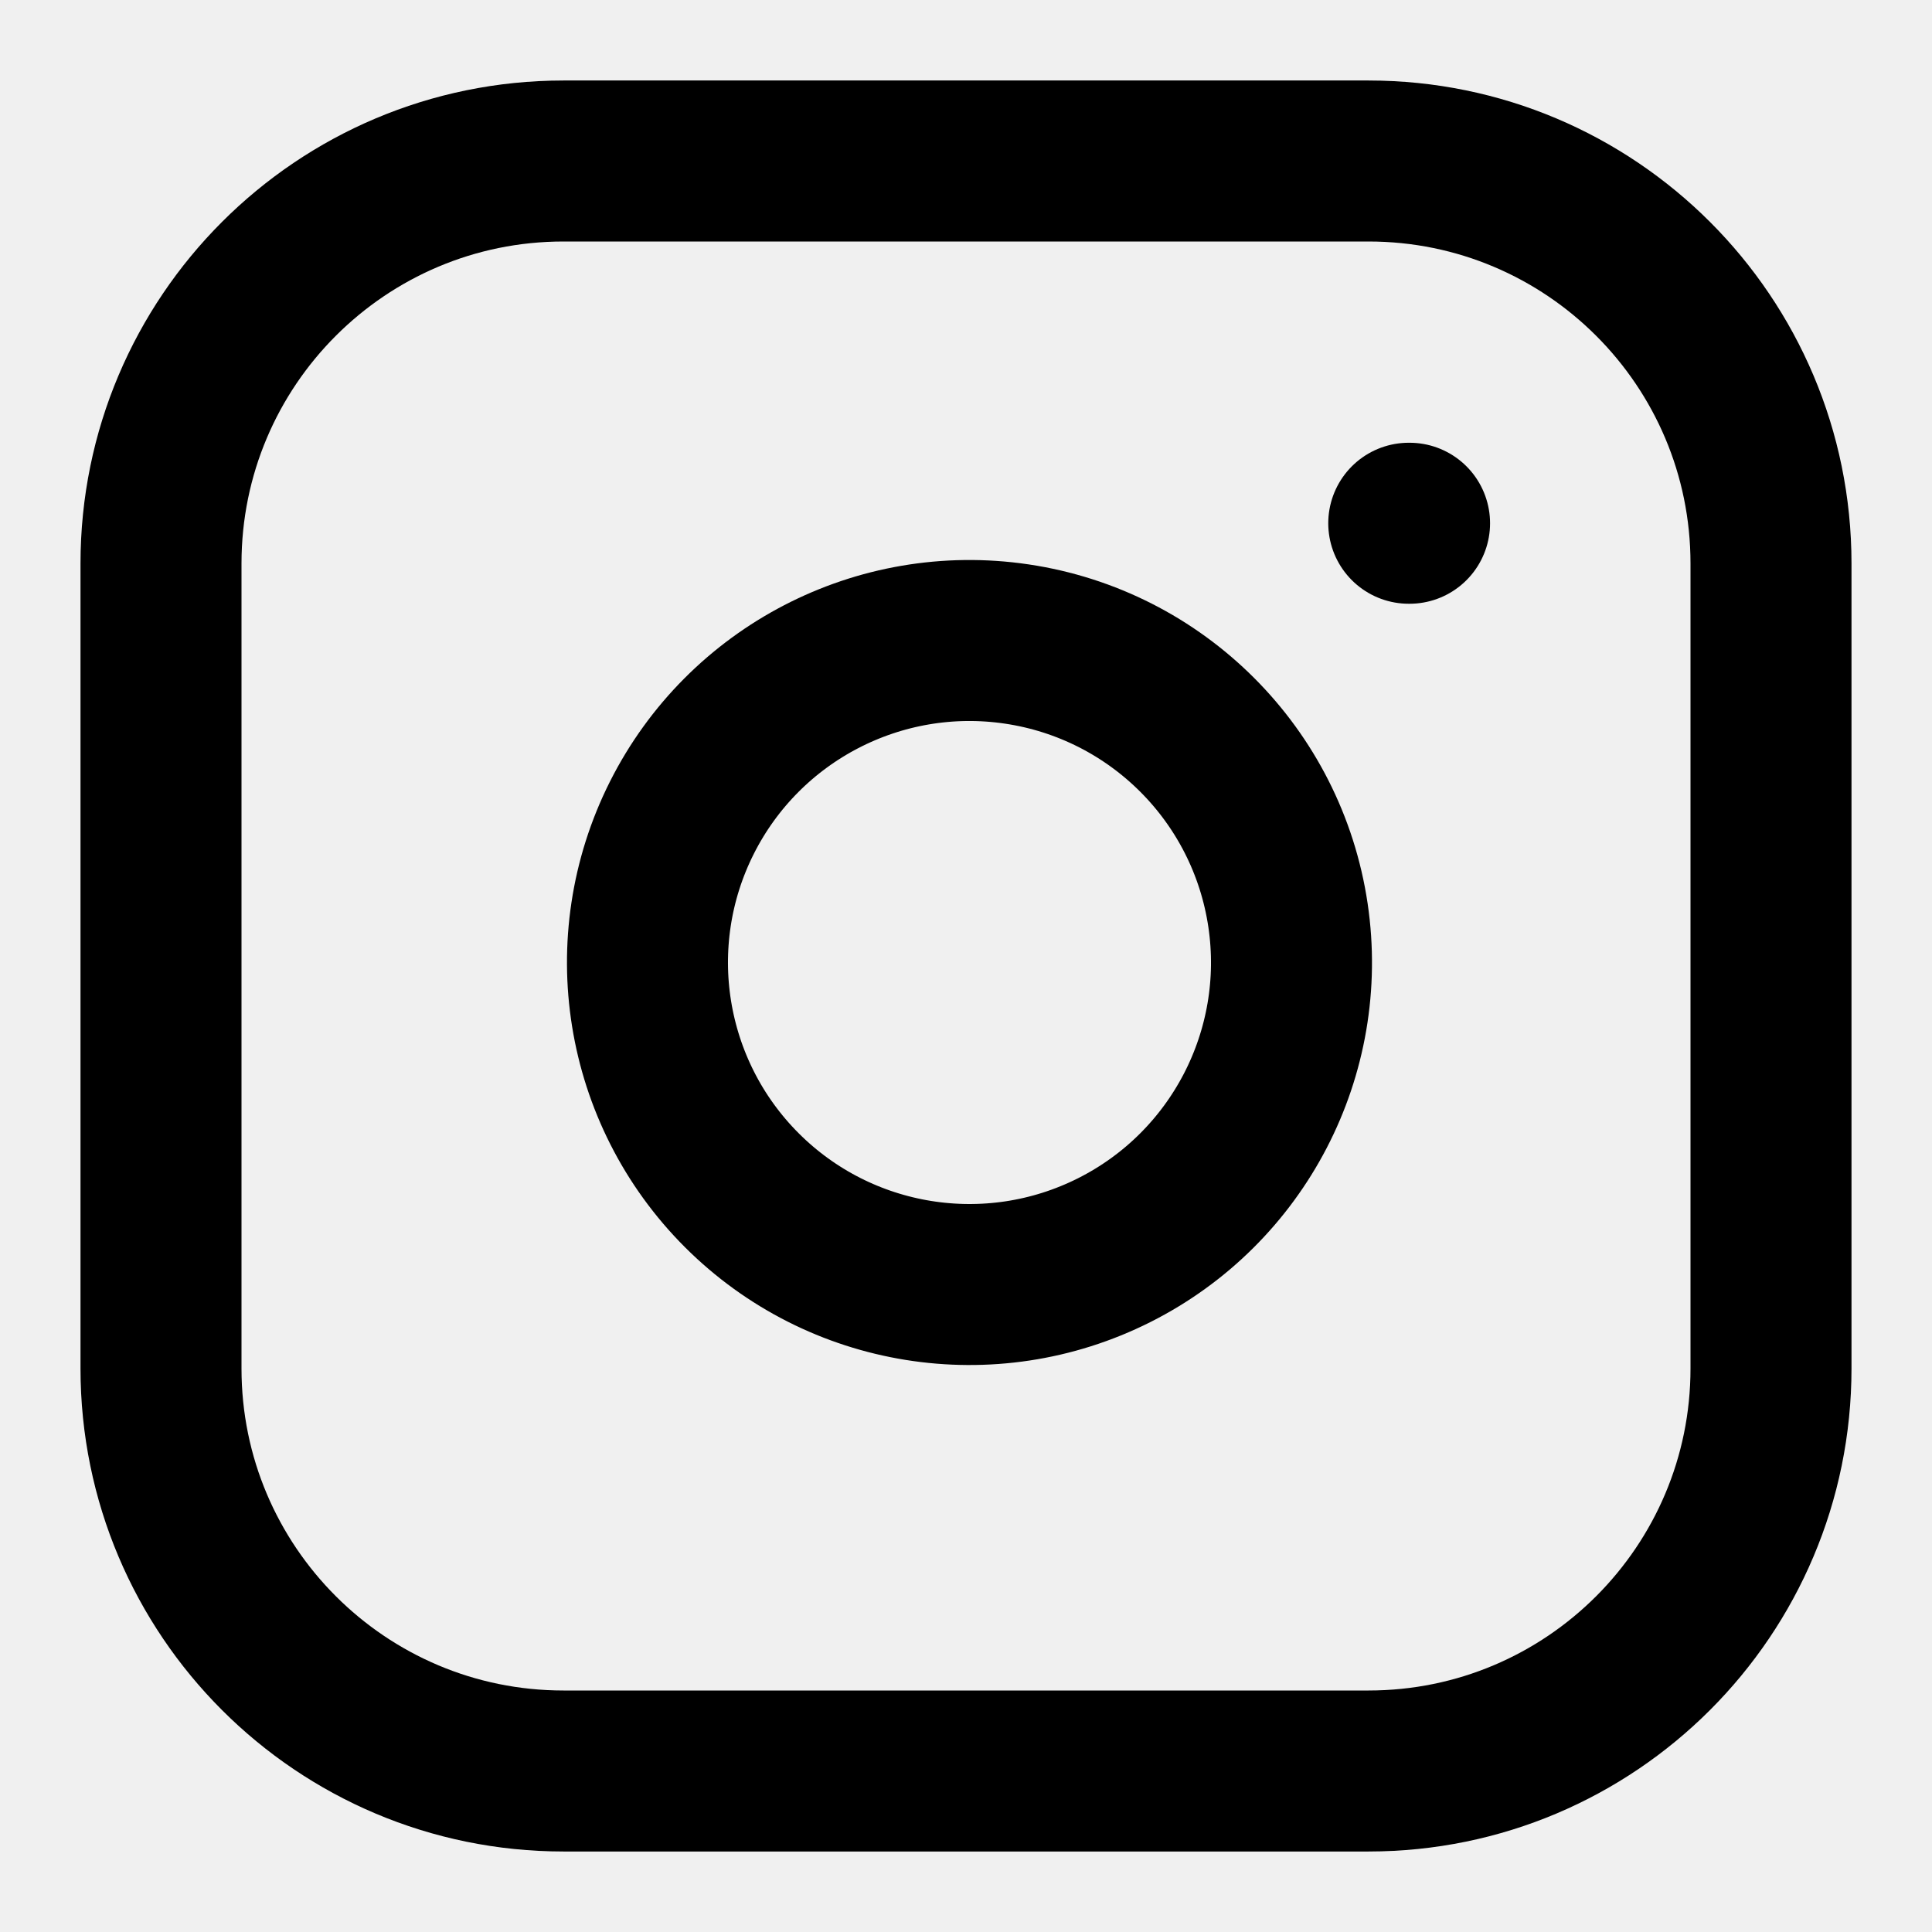
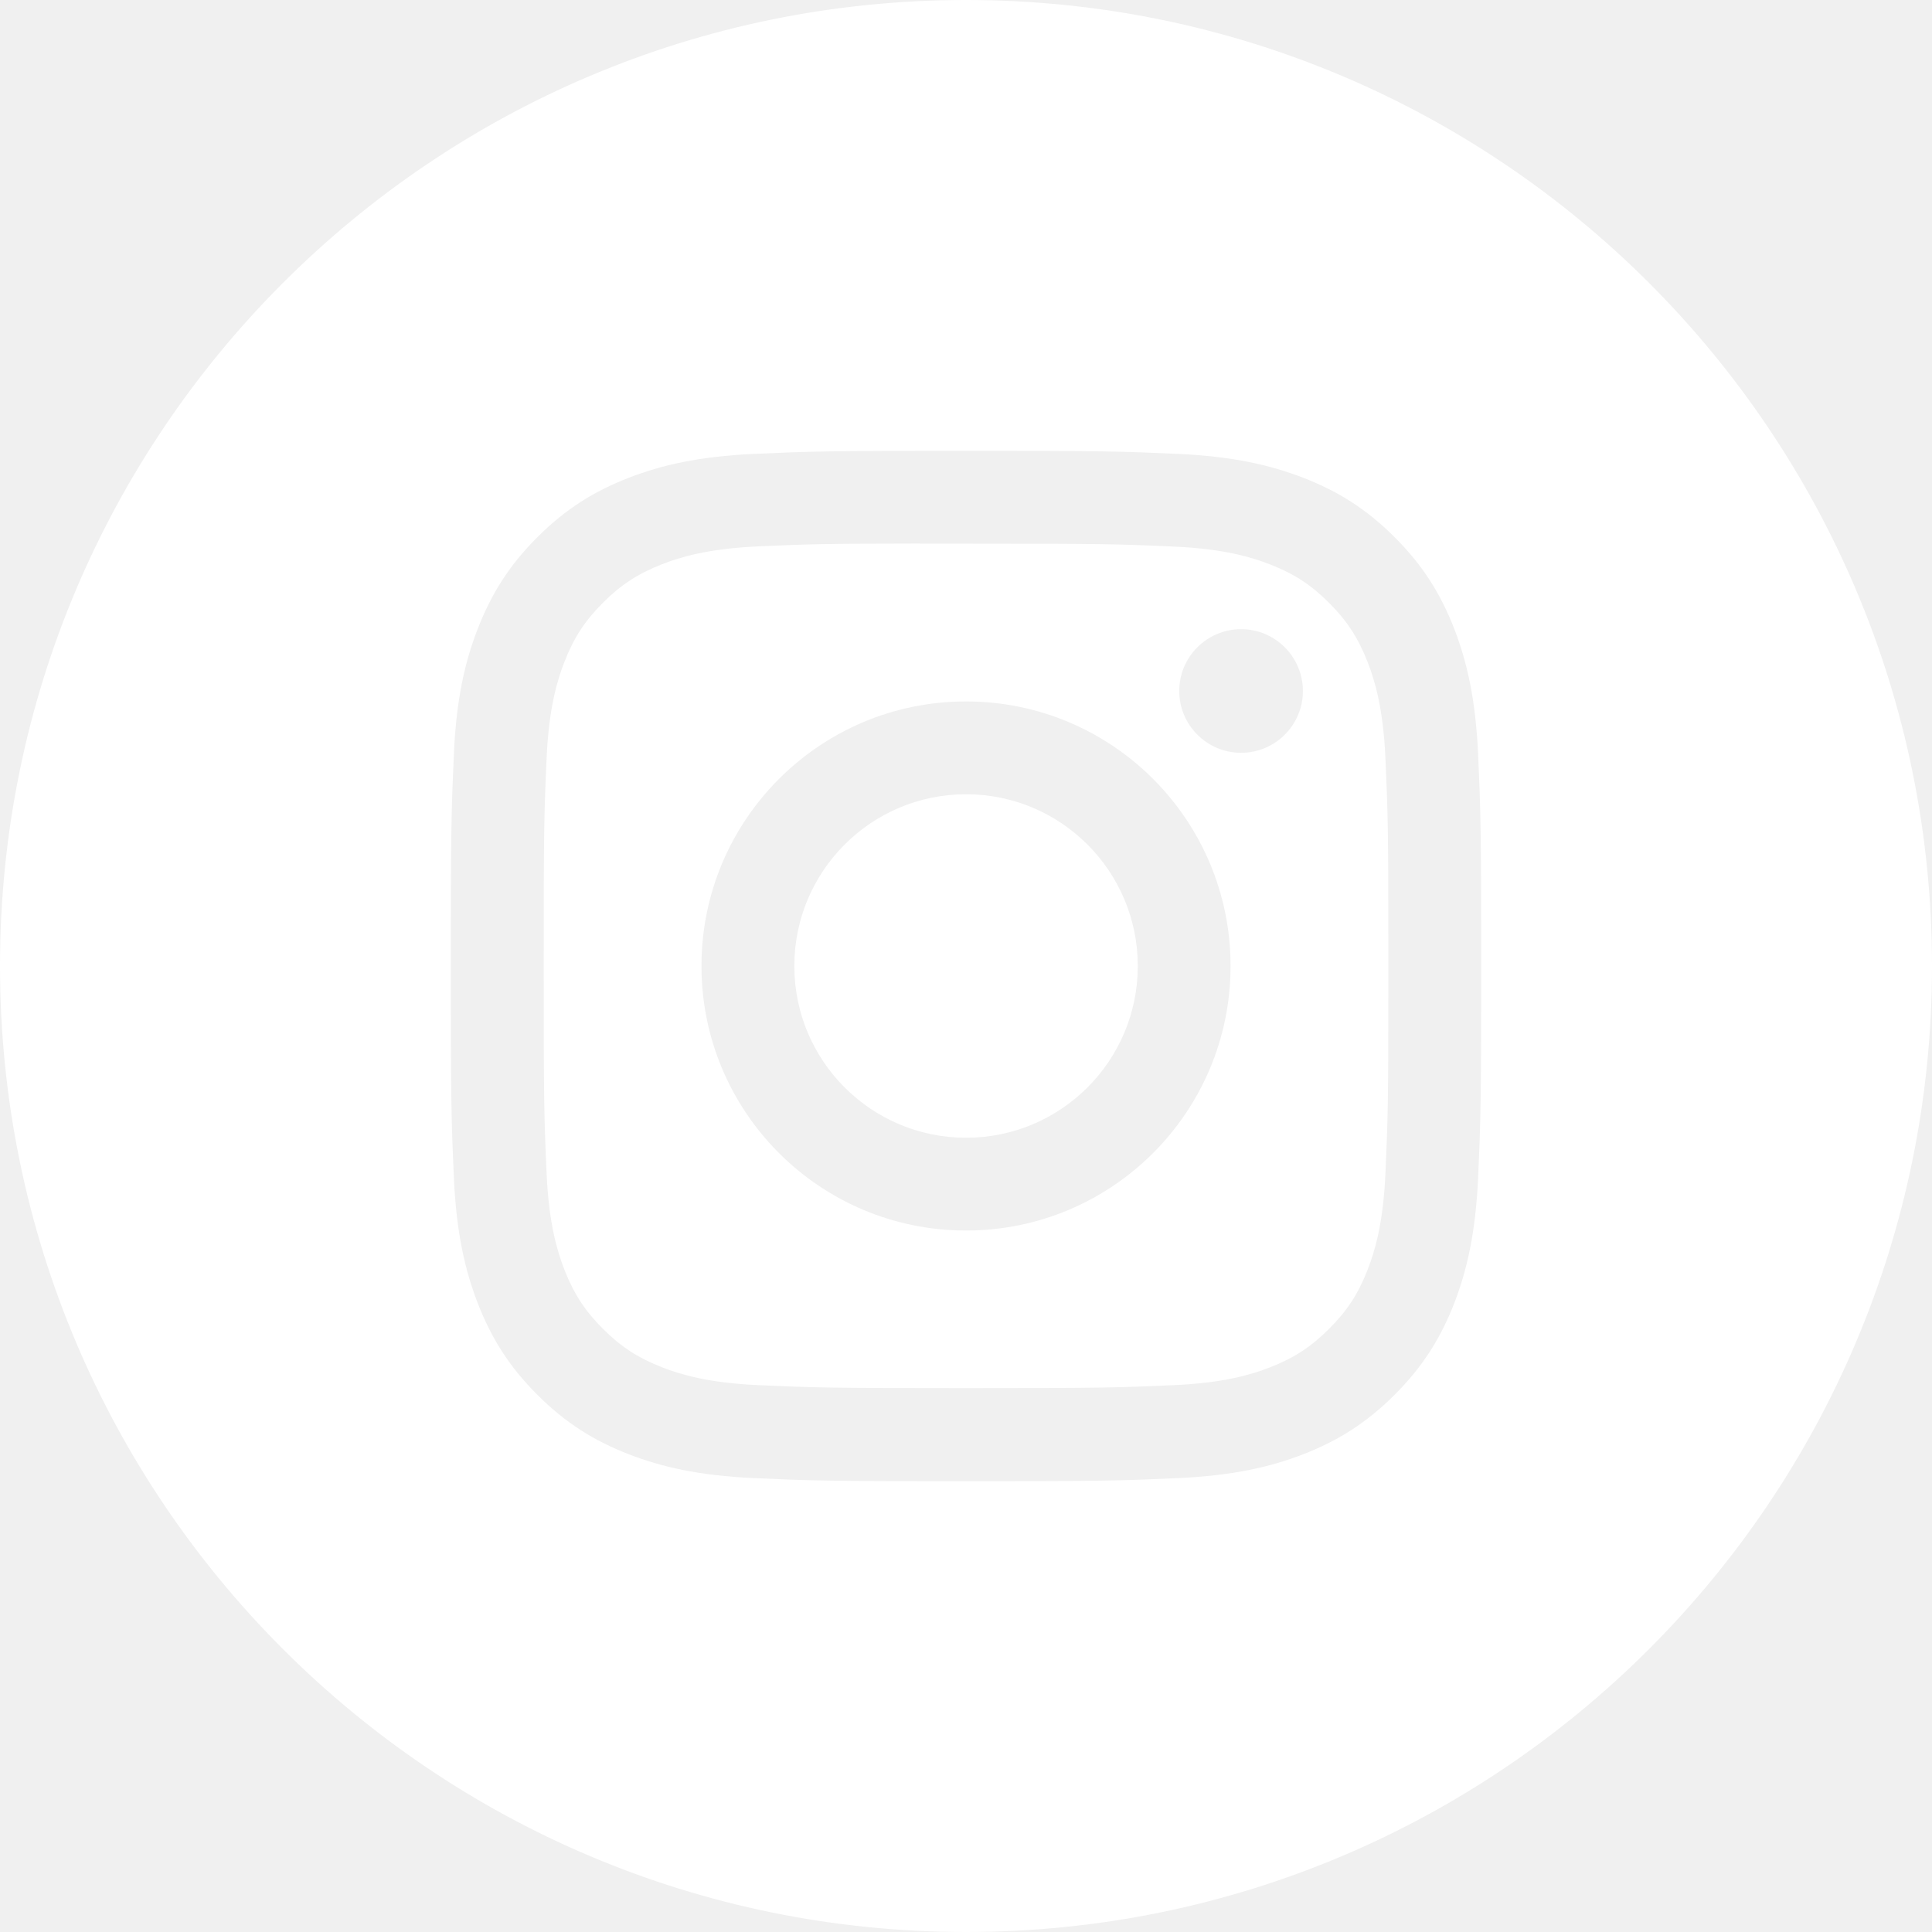
- <svg xmlns="http://www.w3.org/2000/svg" width="24" height="24" viewBox="0 0 24 24" fill="none" stroke="currentColor" stroke-width="2" stroke-linecap="round" stroke-linejoin="round" class="w-5 h-5 text-foreground">
-   <rect width="20" height="20" x="2" y="2" rx="5" ry="5" />
-   <path d="M16 11.37A4 4 0 1 1 12.63 8 4 4 0 0 1 16 11.37z" />
-   <line x1="17.5" x2="17.51" y1="6.5" y2="6.5" />
+ <svg xmlns="http://www.w3.org/2000/svg" width="48" height="48" viewBox="0 0 48 48" fill="none">
+   <path fill-rule="evenodd" clip-rule="evenodd" d="M0 24C0 10.745 10.745 0 24 0C37.255 0 48 10.745 48 24C48 37.255 37.255 48 24 48C10.745 48 0 37.255 0 24ZM24.001 11.2C20.525 11.2 20.089 11.215 18.723 11.277C17.361 11.34 16.43 11.556 15.617 11.872C14.775 12.199 14.061 12.636 13.349 13.348C12.637 14.059 12.2 14.774 11.872 15.615C11.554 16.429 11.338 17.36 11.277 18.722C11.216 20.087 11.2 20.524 11.2 24C11.2 27.476 11.216 27.911 11.277 29.277C11.34 30.639 11.556 31.57 11.872 32.383C12.199 33.225 12.636 33.939 13.348 34.651C14.059 35.363 14.774 35.801 15.615 36.128C16.429 36.445 17.36 36.66 18.722 36.723C20.088 36.785 20.524 36.8 24 36.8C27.476 36.8 27.911 36.785 29.276 36.723C30.639 36.66 31.57 36.445 32.385 36.128C33.226 35.801 33.939 35.363 34.651 34.651C35.363 33.939 35.8 33.225 36.128 32.384C36.443 31.57 36.659 30.639 36.723 29.277C36.784 27.912 36.8 27.476 36.8 24C36.8 20.524 36.784 20.088 36.723 18.722C36.659 17.36 36.443 16.429 36.128 15.616C35.8 14.774 35.363 14.059 34.651 13.348C33.939 12.636 33.227 12.199 32.384 11.872C31.568 11.556 30.637 11.34 29.275 11.277C27.909 11.215 27.475 11.2 23.997 11.2H24.001Z" fill="white" />
+   <path fill-rule="evenodd" clip-rule="evenodd" d="M22.853 13.507C23.194 13.506 23.574 13.507 24.001 13.507C27.419 13.507 27.824 13.519 29.174 13.58C30.422 13.637 31.099 13.846 31.55 14.021C32.147 14.253 32.573 14.53 33.021 14.978C33.469 15.426 33.746 15.853 33.979 16.451C34.154 16.901 34.363 17.578 34.42 18.826C34.481 20.176 34.494 20.581 34.494 23.997C34.494 27.413 34.481 27.819 34.42 29.168C34.363 30.416 34.154 31.093 33.979 31.544C33.747 32.141 33.469 32.567 33.021 33.014C32.573 33.462 32.148 33.74 31.55 33.972C31.099 34.148 30.422 34.356 29.174 34.413C27.824 34.474 27.419 34.487 24.001 34.487C20.583 34.487 20.178 34.474 18.829 34.413C17.581 34.355 16.904 34.147 16.452 33.971C15.855 33.739 15.428 33.462 14.98 33.014C14.532 32.566 14.255 32.141 14.022 31.543C13.847 31.092 13.638 30.415 13.581 29.167C13.52 27.817 13.508 27.412 13.508 23.994C13.508 20.576 13.52 20.173 13.581 18.823C13.638 17.575 13.847 16.898 14.022 16.447C14.254 15.849 14.532 15.423 14.98 14.975C15.428 14.527 15.855 14.249 16.452 14.017C16.903 13.841 17.581 13.633 18.829 13.575C20.01 13.522 20.467 13.506 22.853 13.504V13.507ZM30.834 15.632C29.986 15.632 29.298 16.319 29.298 17.168C29.298 18.015 29.986 18.703 30.834 18.703C31.682 18.703 32.37 18.015 32.37 17.168C32.37 16.32 31.682 15.632 30.834 15.632ZM24.001 17.427C20.371 17.427 17.428 20.37 17.428 24C17.428 27.63 20.371 30.572 24.001 30.572C27.631 30.572 30.573 27.63 30.573 24C30.573 20.37 27.631 17.427 24.001 17.427Z" fill="white" />
+   <path fill-rule="evenodd" clip-rule="evenodd" d="M24.001 19.733C26.358 19.733 28.268 21.644 28.268 24C28.268 26.356 26.358 28.267 24.001 28.267C21.645 28.267 19.735 26.356 19.735 24C19.735 21.644 21.645 19.733 24.001 19.733Z" fill="white" />
</svg>
